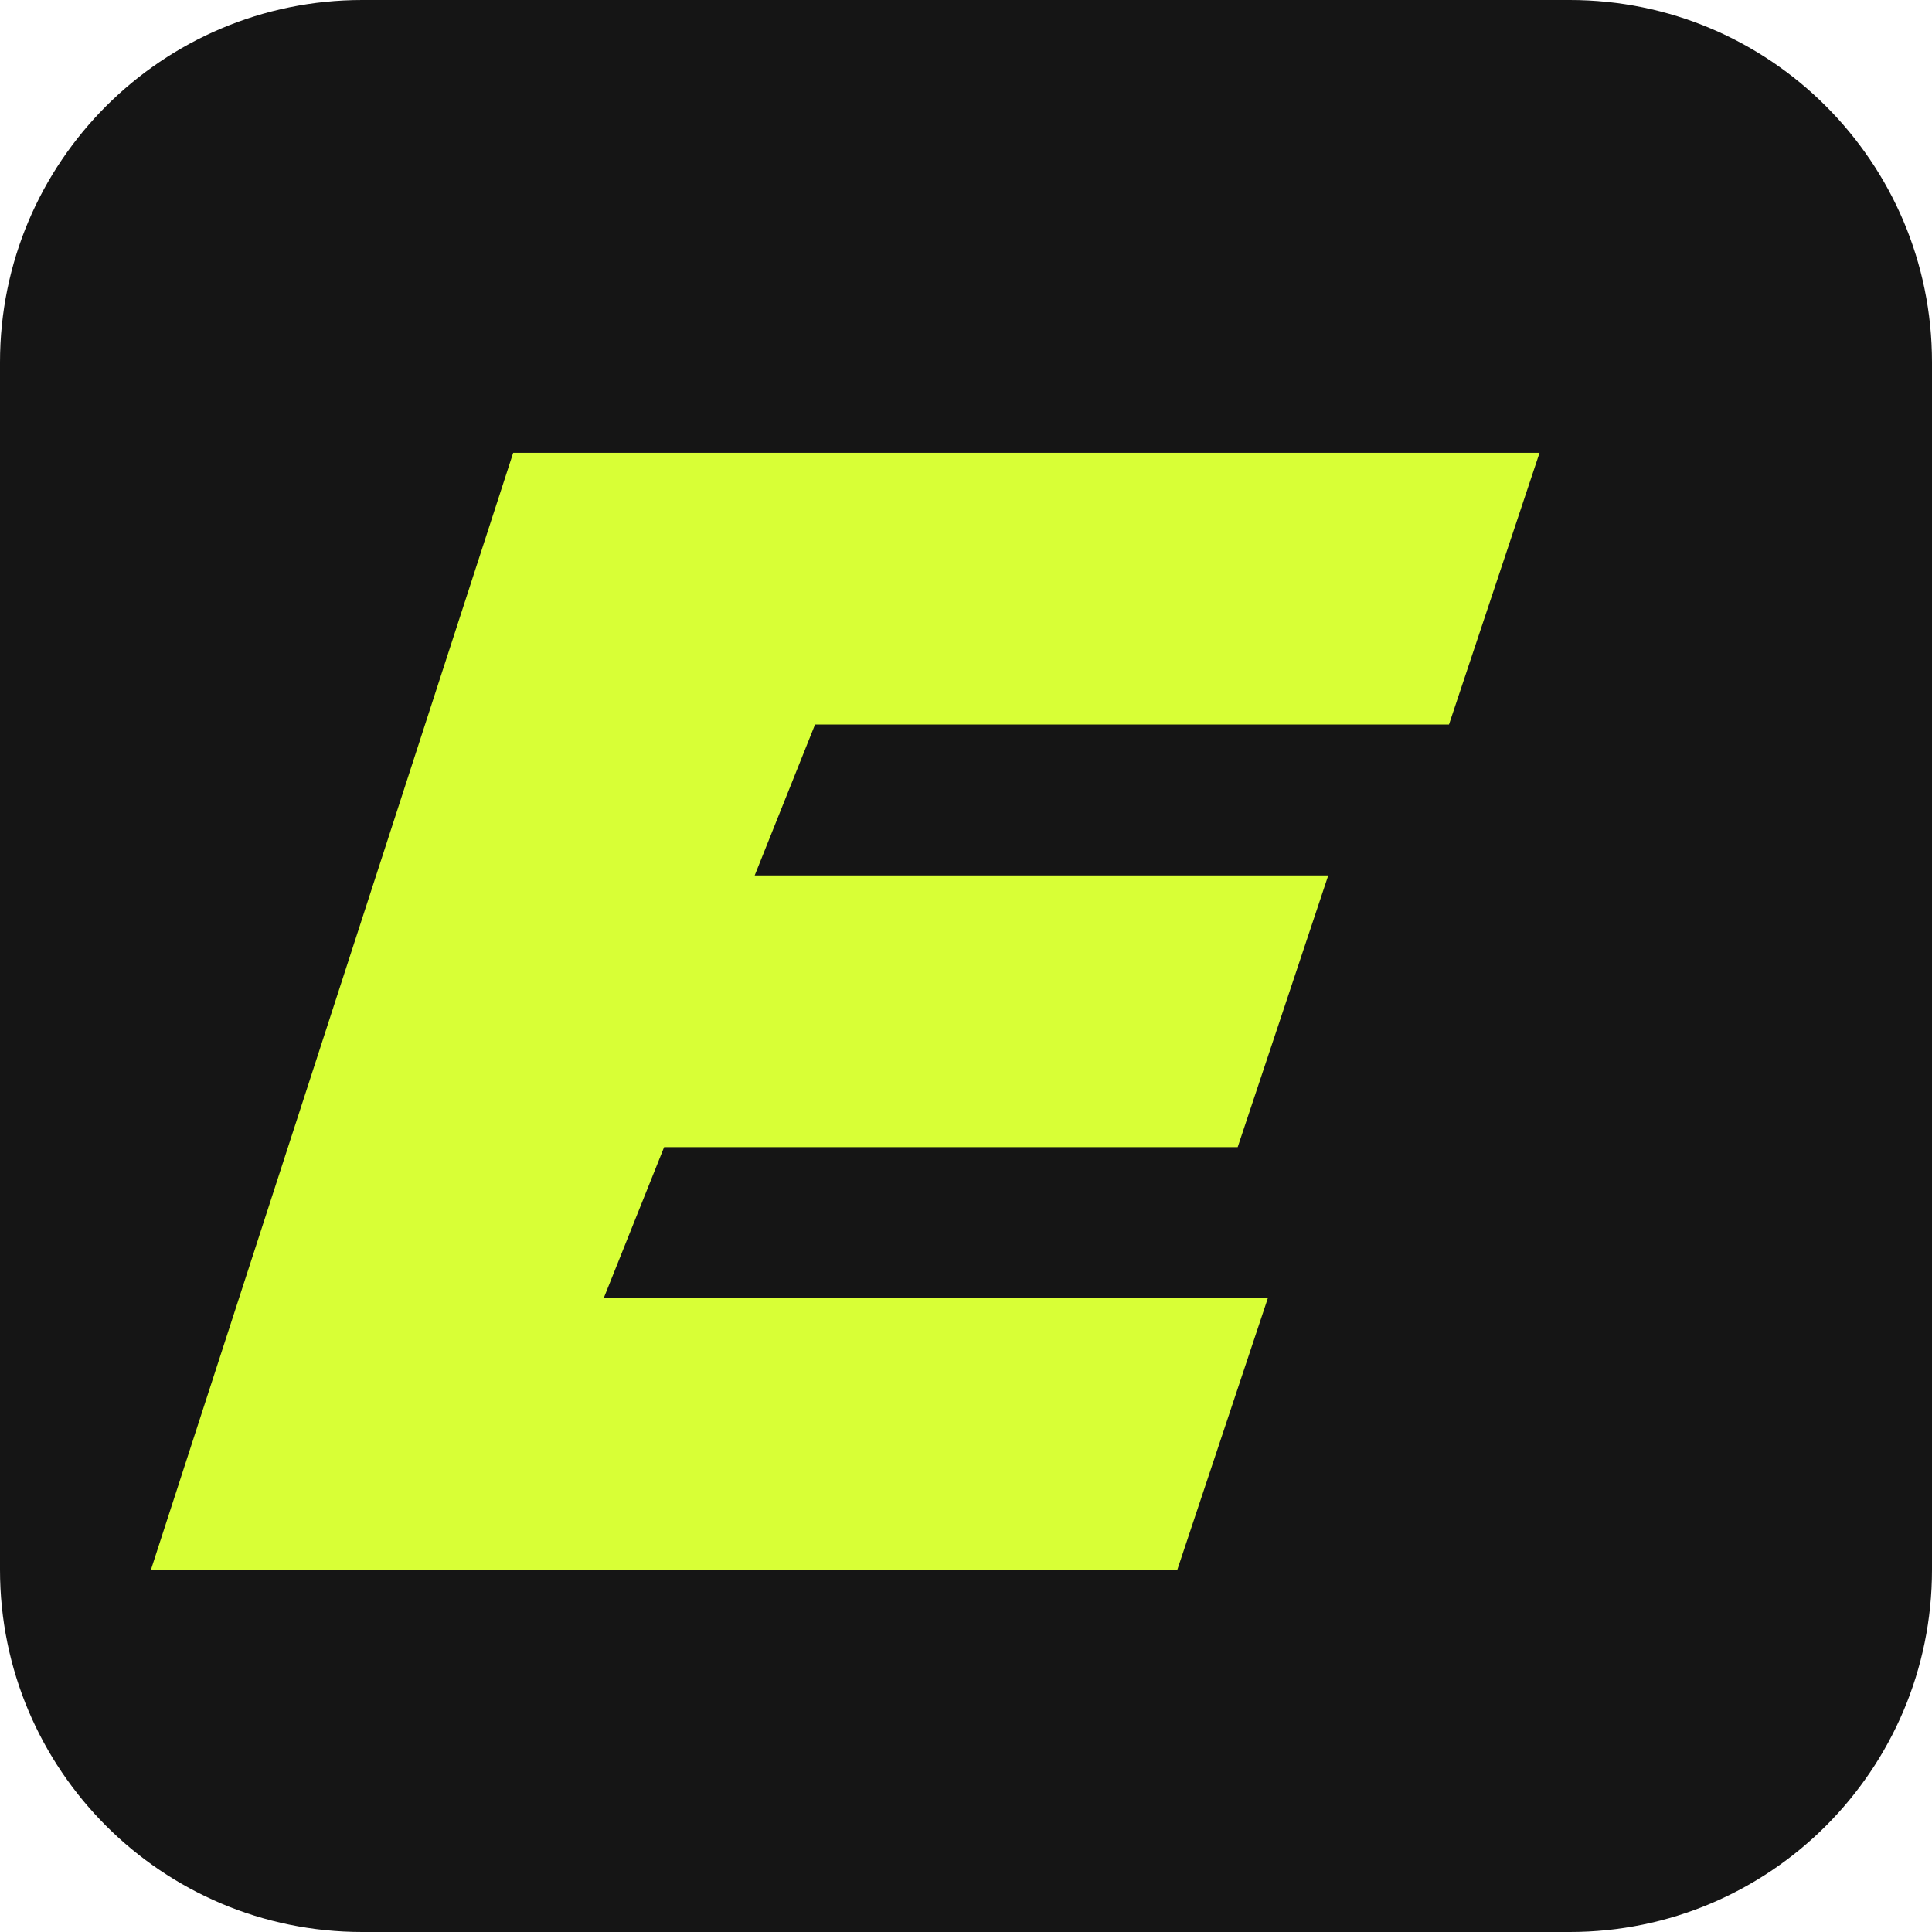
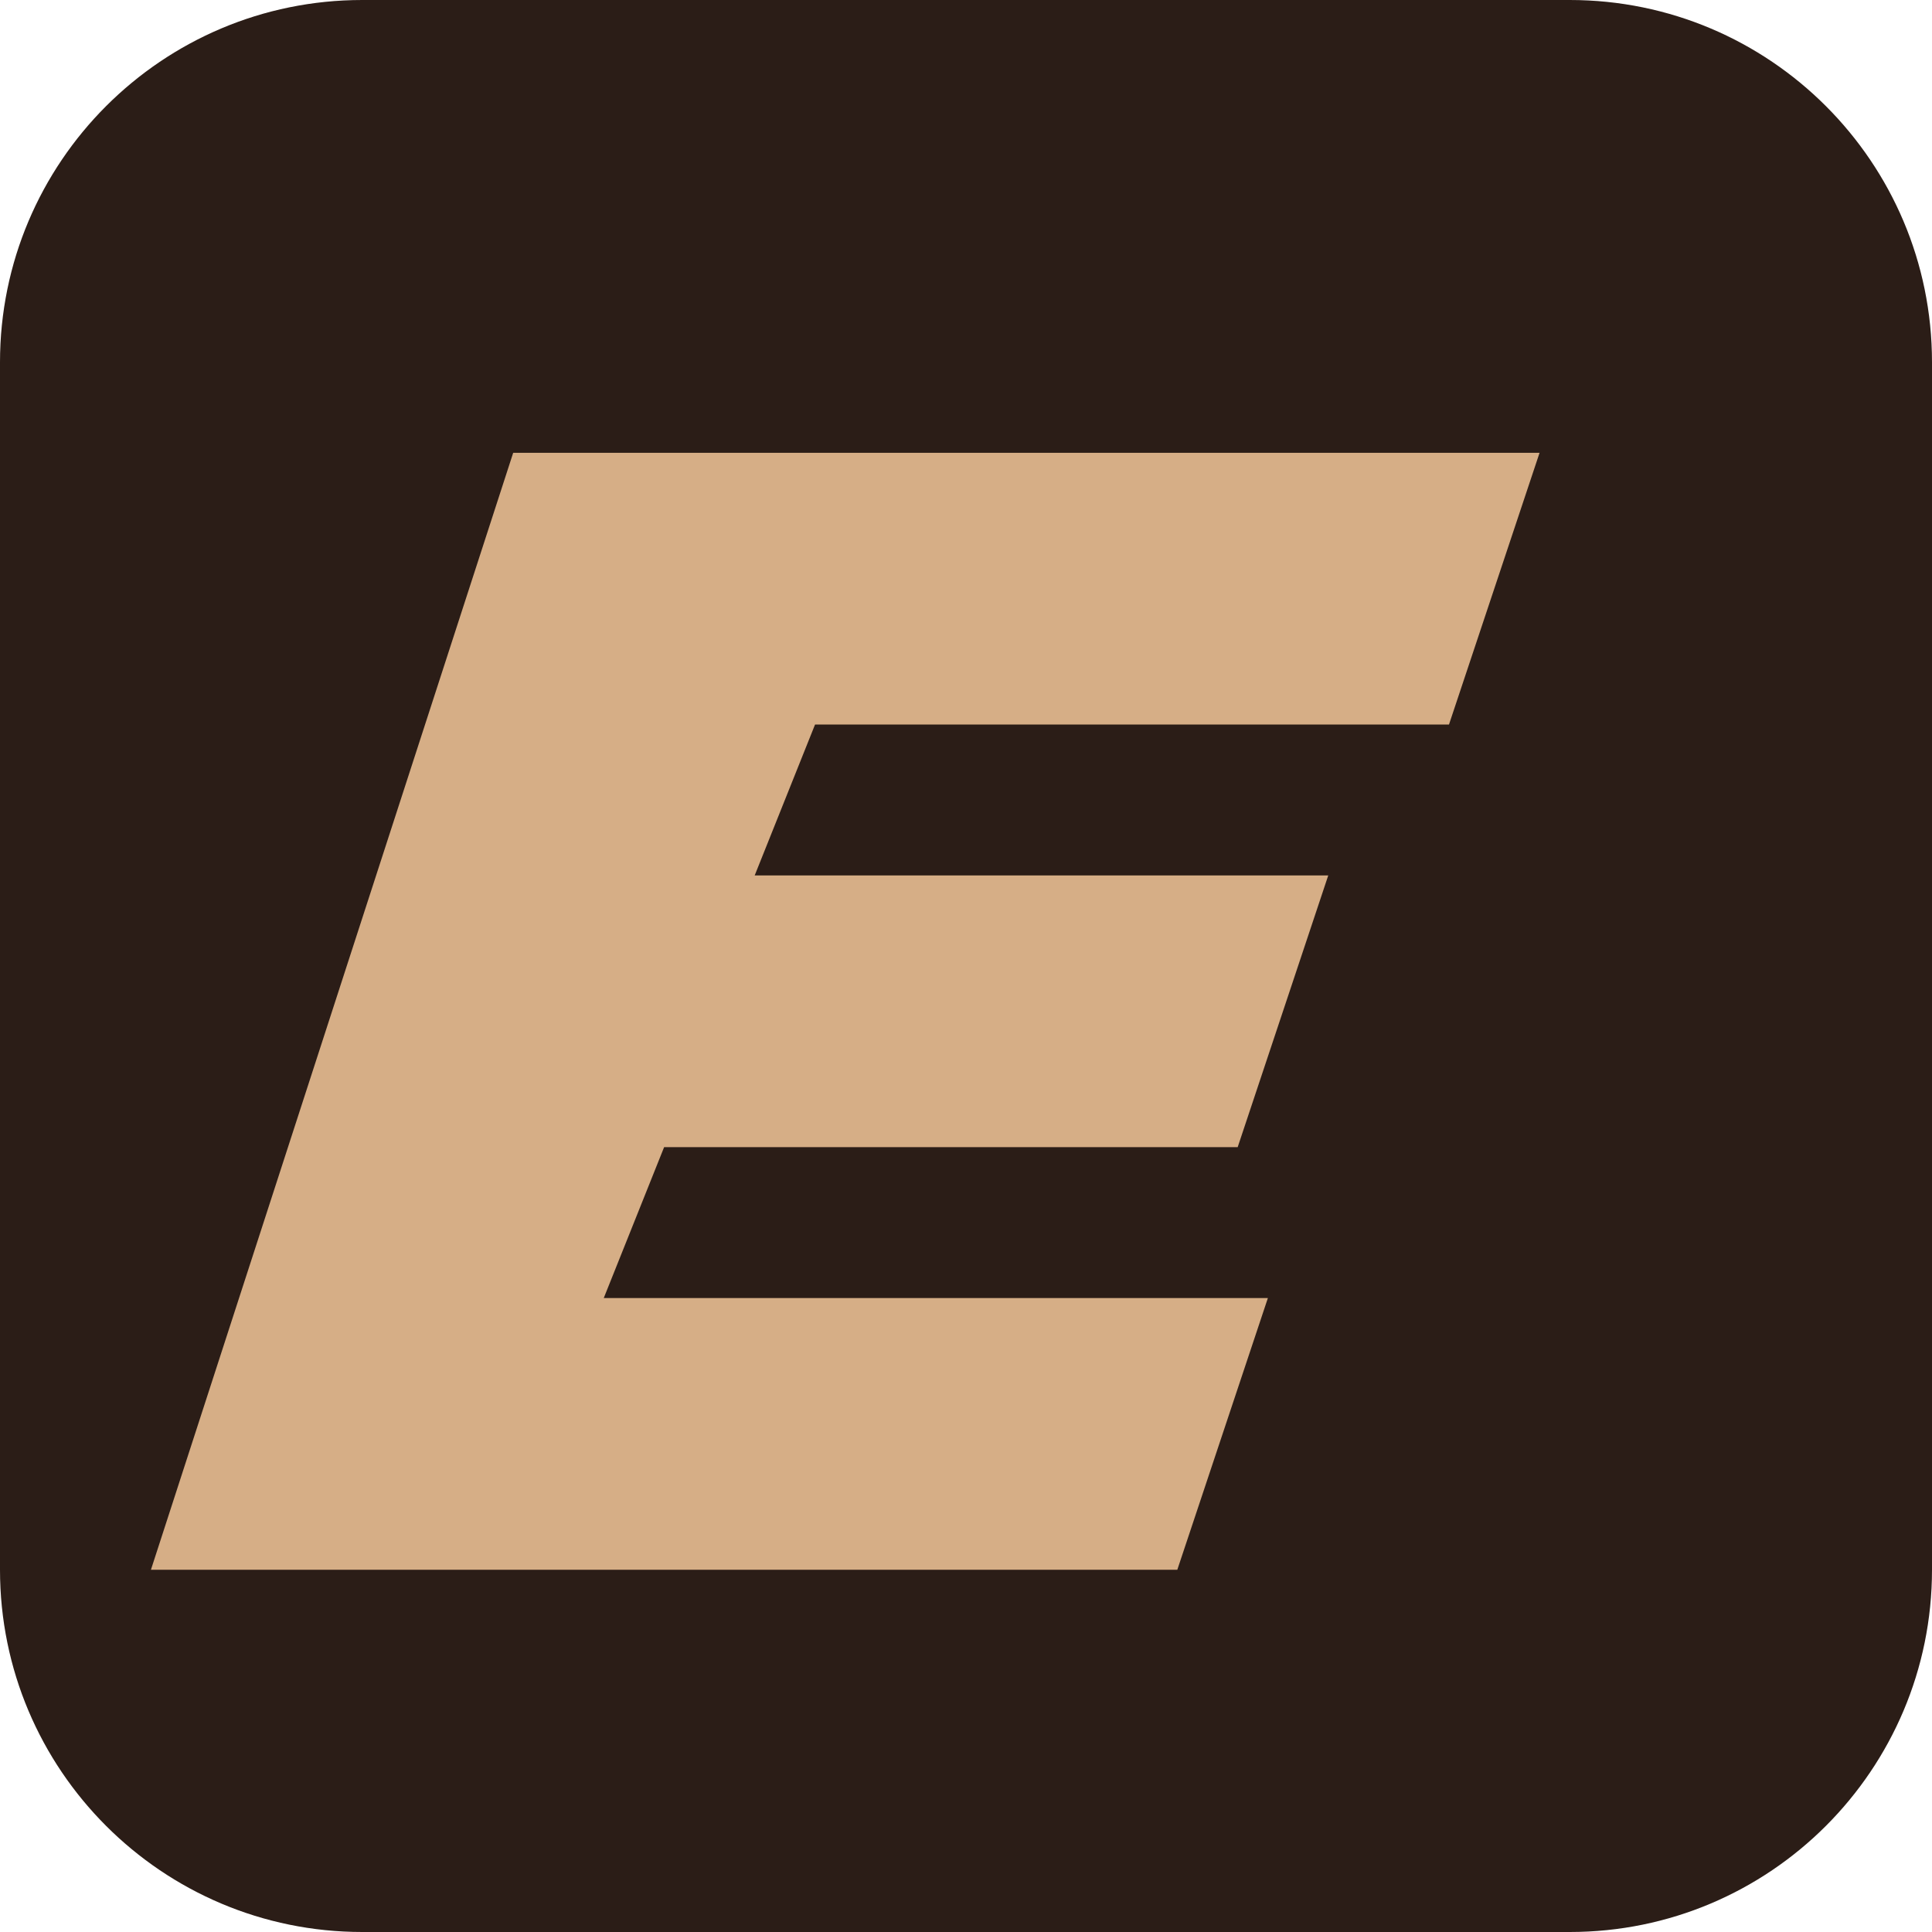
<svg xmlns="http://www.w3.org/2000/svg" viewBox="0 0 64 64">
-   <rect width="64" height="64" rx="12" fill="#151515" />
-   <path fill="#d8ff36" d="M17 15h34l-3 9H27l-2 5h19l-3 9H22l-2 5h22l-3 9H5z" />
+   <rect width="64" height="64" rx="12" fill="#2b1d17" />
+   <path fill="#d6ae86" d="M17 15h34l-3 9H27l-2 5h19l-3 9H22l-2 5h22l-3 9H5z" />
</svg>
